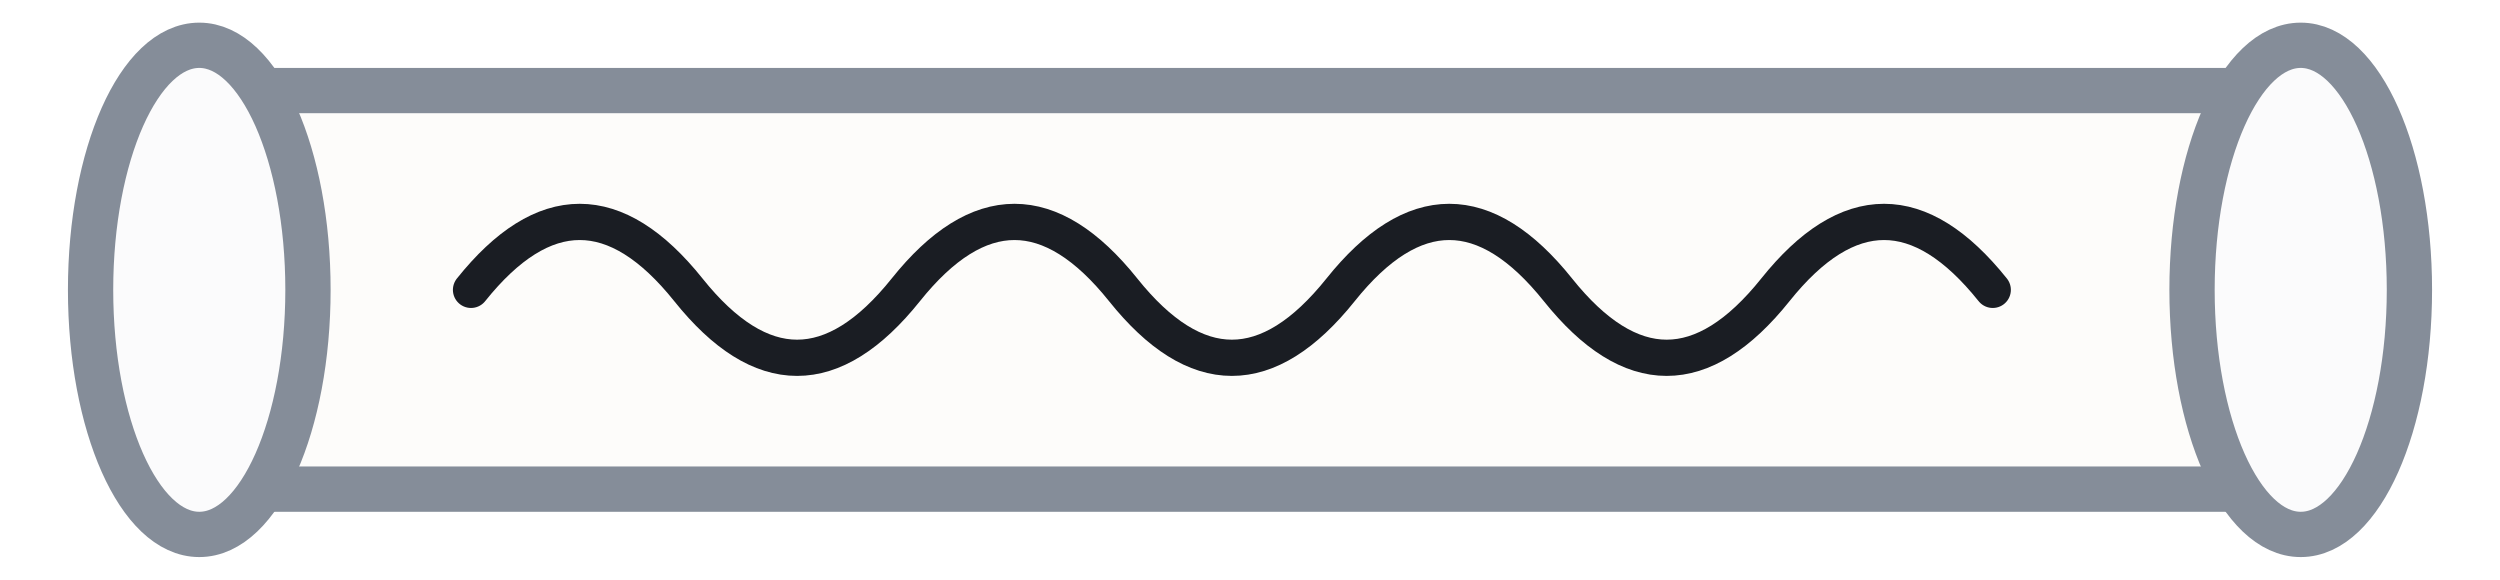
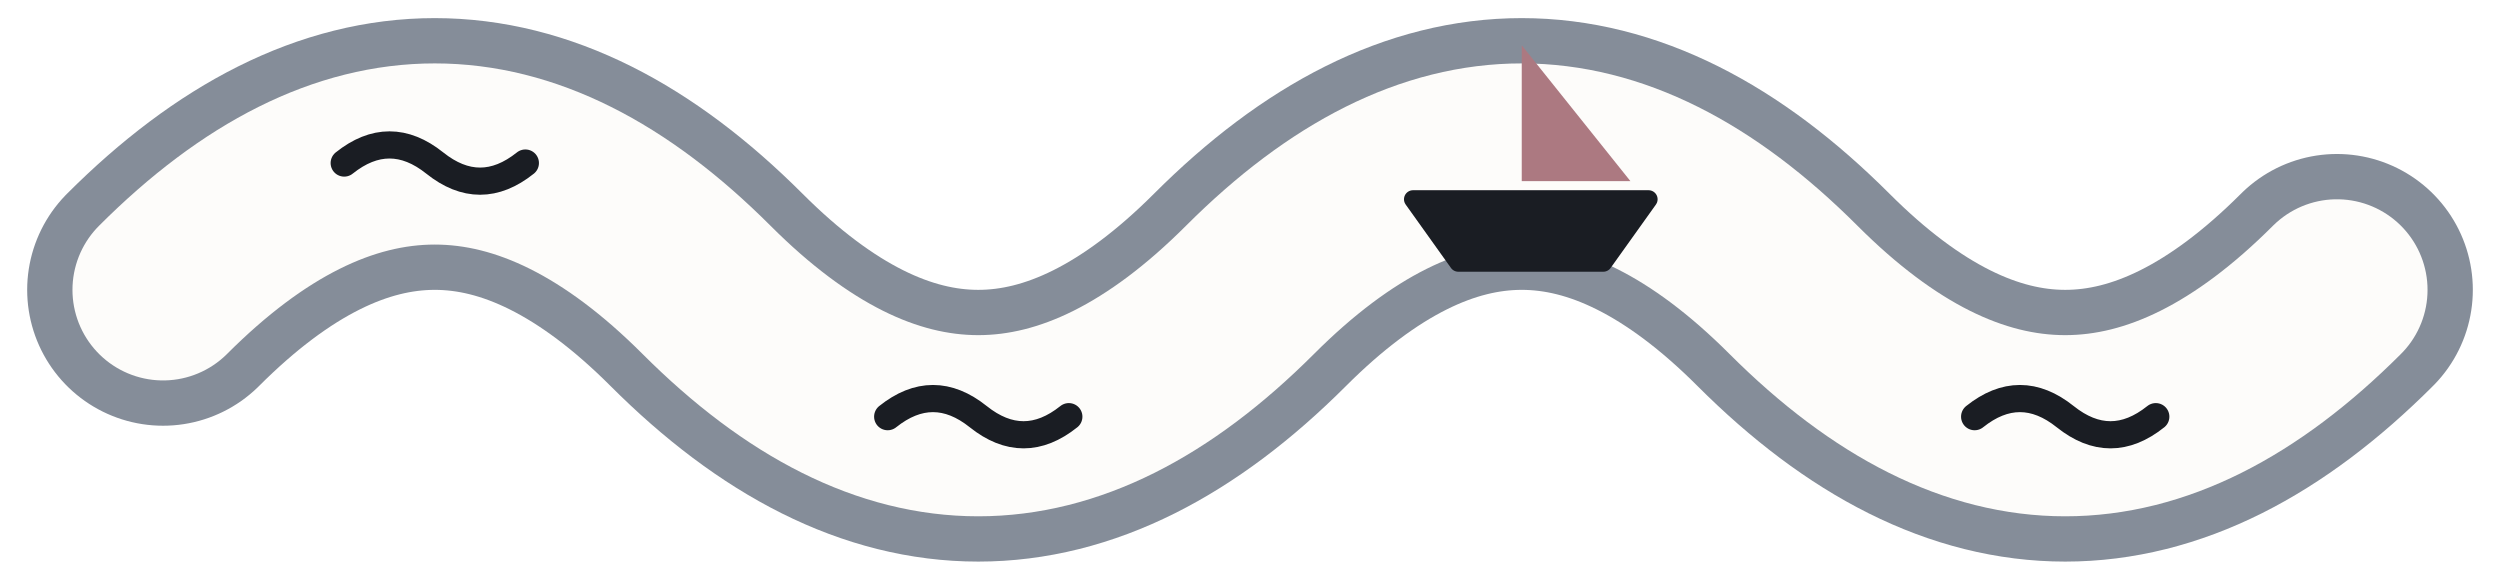
<svg xmlns="http://www.w3.org/2000/svg" viewBox="0 0 276 64" stroke-linecap="round" stroke-linejoin="round">
-   <rect x="22" y="10" width="232" height="44" fill="#fdfcfa" stroke="#858d99" stroke-width="5" />
-   <ellipse cx="22" cy="32" rx="12" ry="27" fill="#fbfbfc" stroke="#858d99" stroke-width="5" />
-   <ellipse cx="254" cy="32" rx="12" ry="27" fill="#fbfbfc" stroke="#858d99" stroke-width="5" />
-   <path d="M52 32q12-15 24 0t24 0t24 0t24 0t24 0t24 0t24 0" fill="none" stroke="#1a1d23" stroke-width="4" />
+   <path d="M18 32Q48 2 78 32T138 32T198 32T258 32" fill="none" stroke="#858d99" stroke-width="30" />
+   <path d="M18 32Q48 2 78 32T138 32T198 32T258 32" fill="none" stroke="#fdfcfa" stroke-width="20" />
+   <path d="M38 18q5-4 10 0t10 0M98 46q5-4 10 0t10 0M218 46q5-4 10 0t10 0" fill="none" stroke="#1a1d23" stroke-width="3" />
+   <path d="M156 22H182L177 29H161Z" fill="#1a1d23" stroke="#1a1d23" stroke-width="2" />
+   <polygon points="168,5 168,20 180,20" fill="#ac7981" stroke="none" />
</svg>
